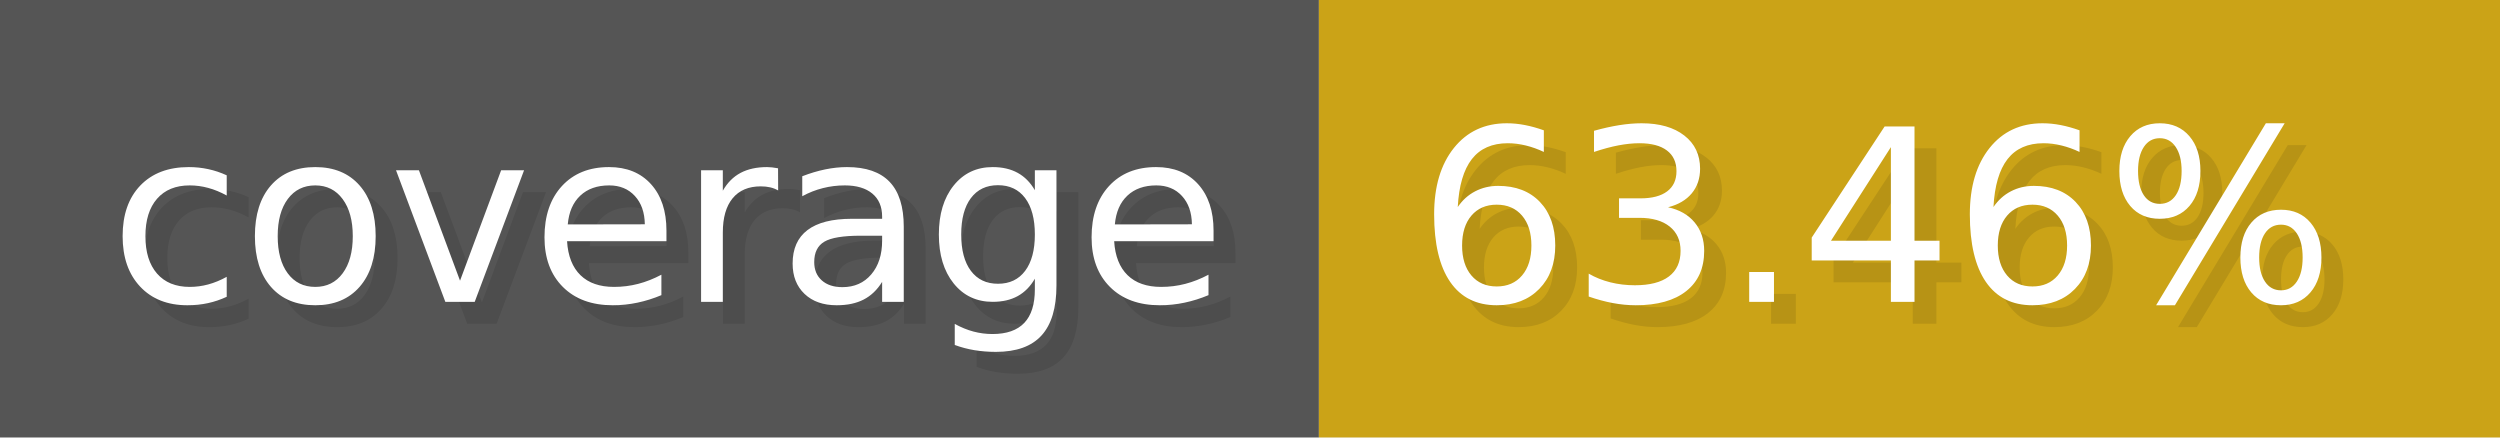
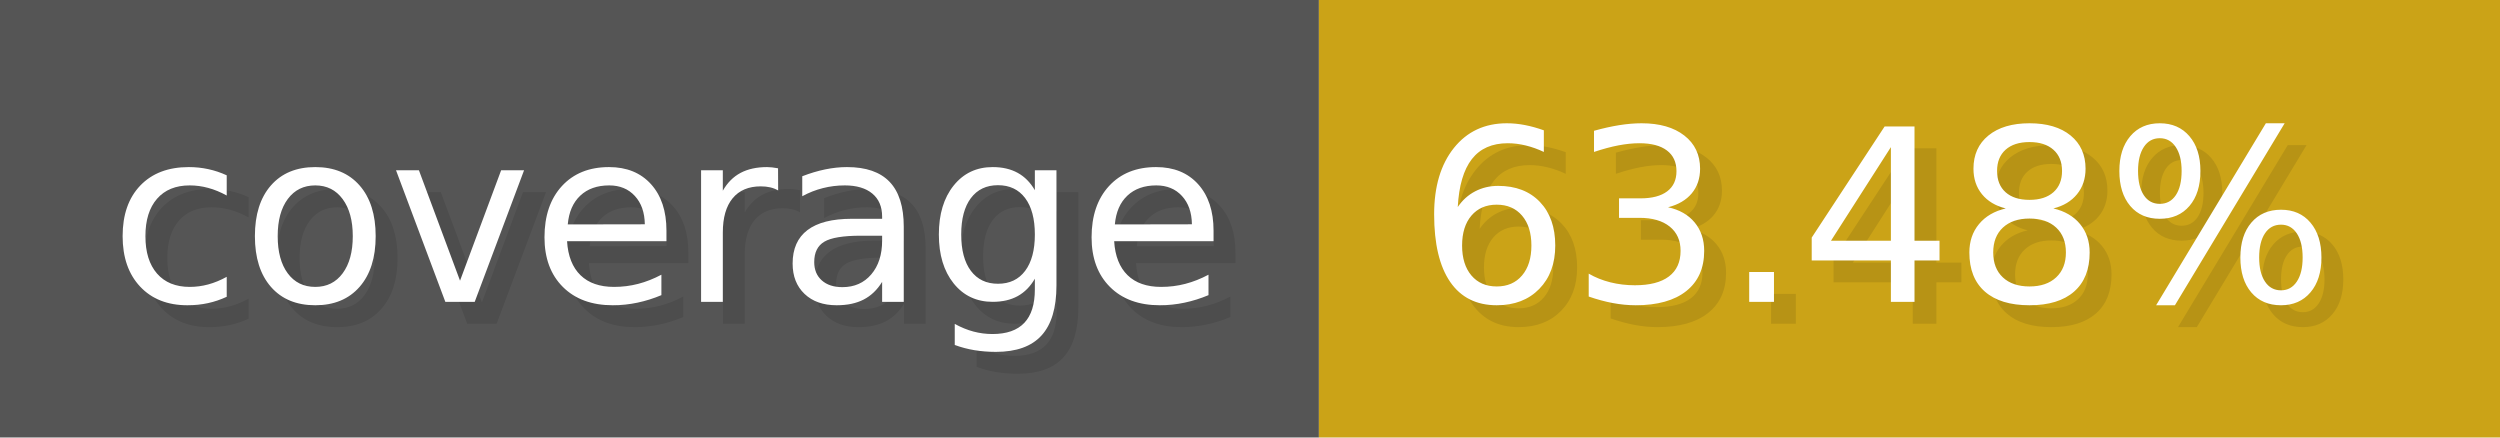
- <svg xmlns="http://www.w3.org/2000/svg" width="114.3" height="20" viewBox="0 0 1143 200" role="img" aria-label="coverage: 63.46%">
+ <svg xmlns="http://www.w3.org/2000/svg" width="114.3" height="20" viewBox="0 0 1143 200" role="img" aria-label="coverage: 63.48%">
  <g>
    <rect fill="#555" width="603" height="200" />
    <rect fill="#cba317" x="603" width="540" height="200" />
  </g>
  <g aria-hidden="true" fill="#fff" text-anchor="start" font-family="Verdana,DejaVu Sans,sans-serif" font-size="110">
    <text x="60" y="148" textLength="503" fill="#000" opacity="0.1">coverage</text>
    <text x="50" y="138" textLength="503">coverage</text>
-     <text x="658" y="148" textLength="440" fill="#000" opacity="0.1">63.46%</text>
-     <text x="648" y="138" textLength="440">63.46%</text>
+     <text x="658" y="148" textLength="440" fill="#000" opacity="0.1">63.48%</text>
+     <text x="648" y="138" textLength="440">63.48%</text>
  </g>
</svg>
